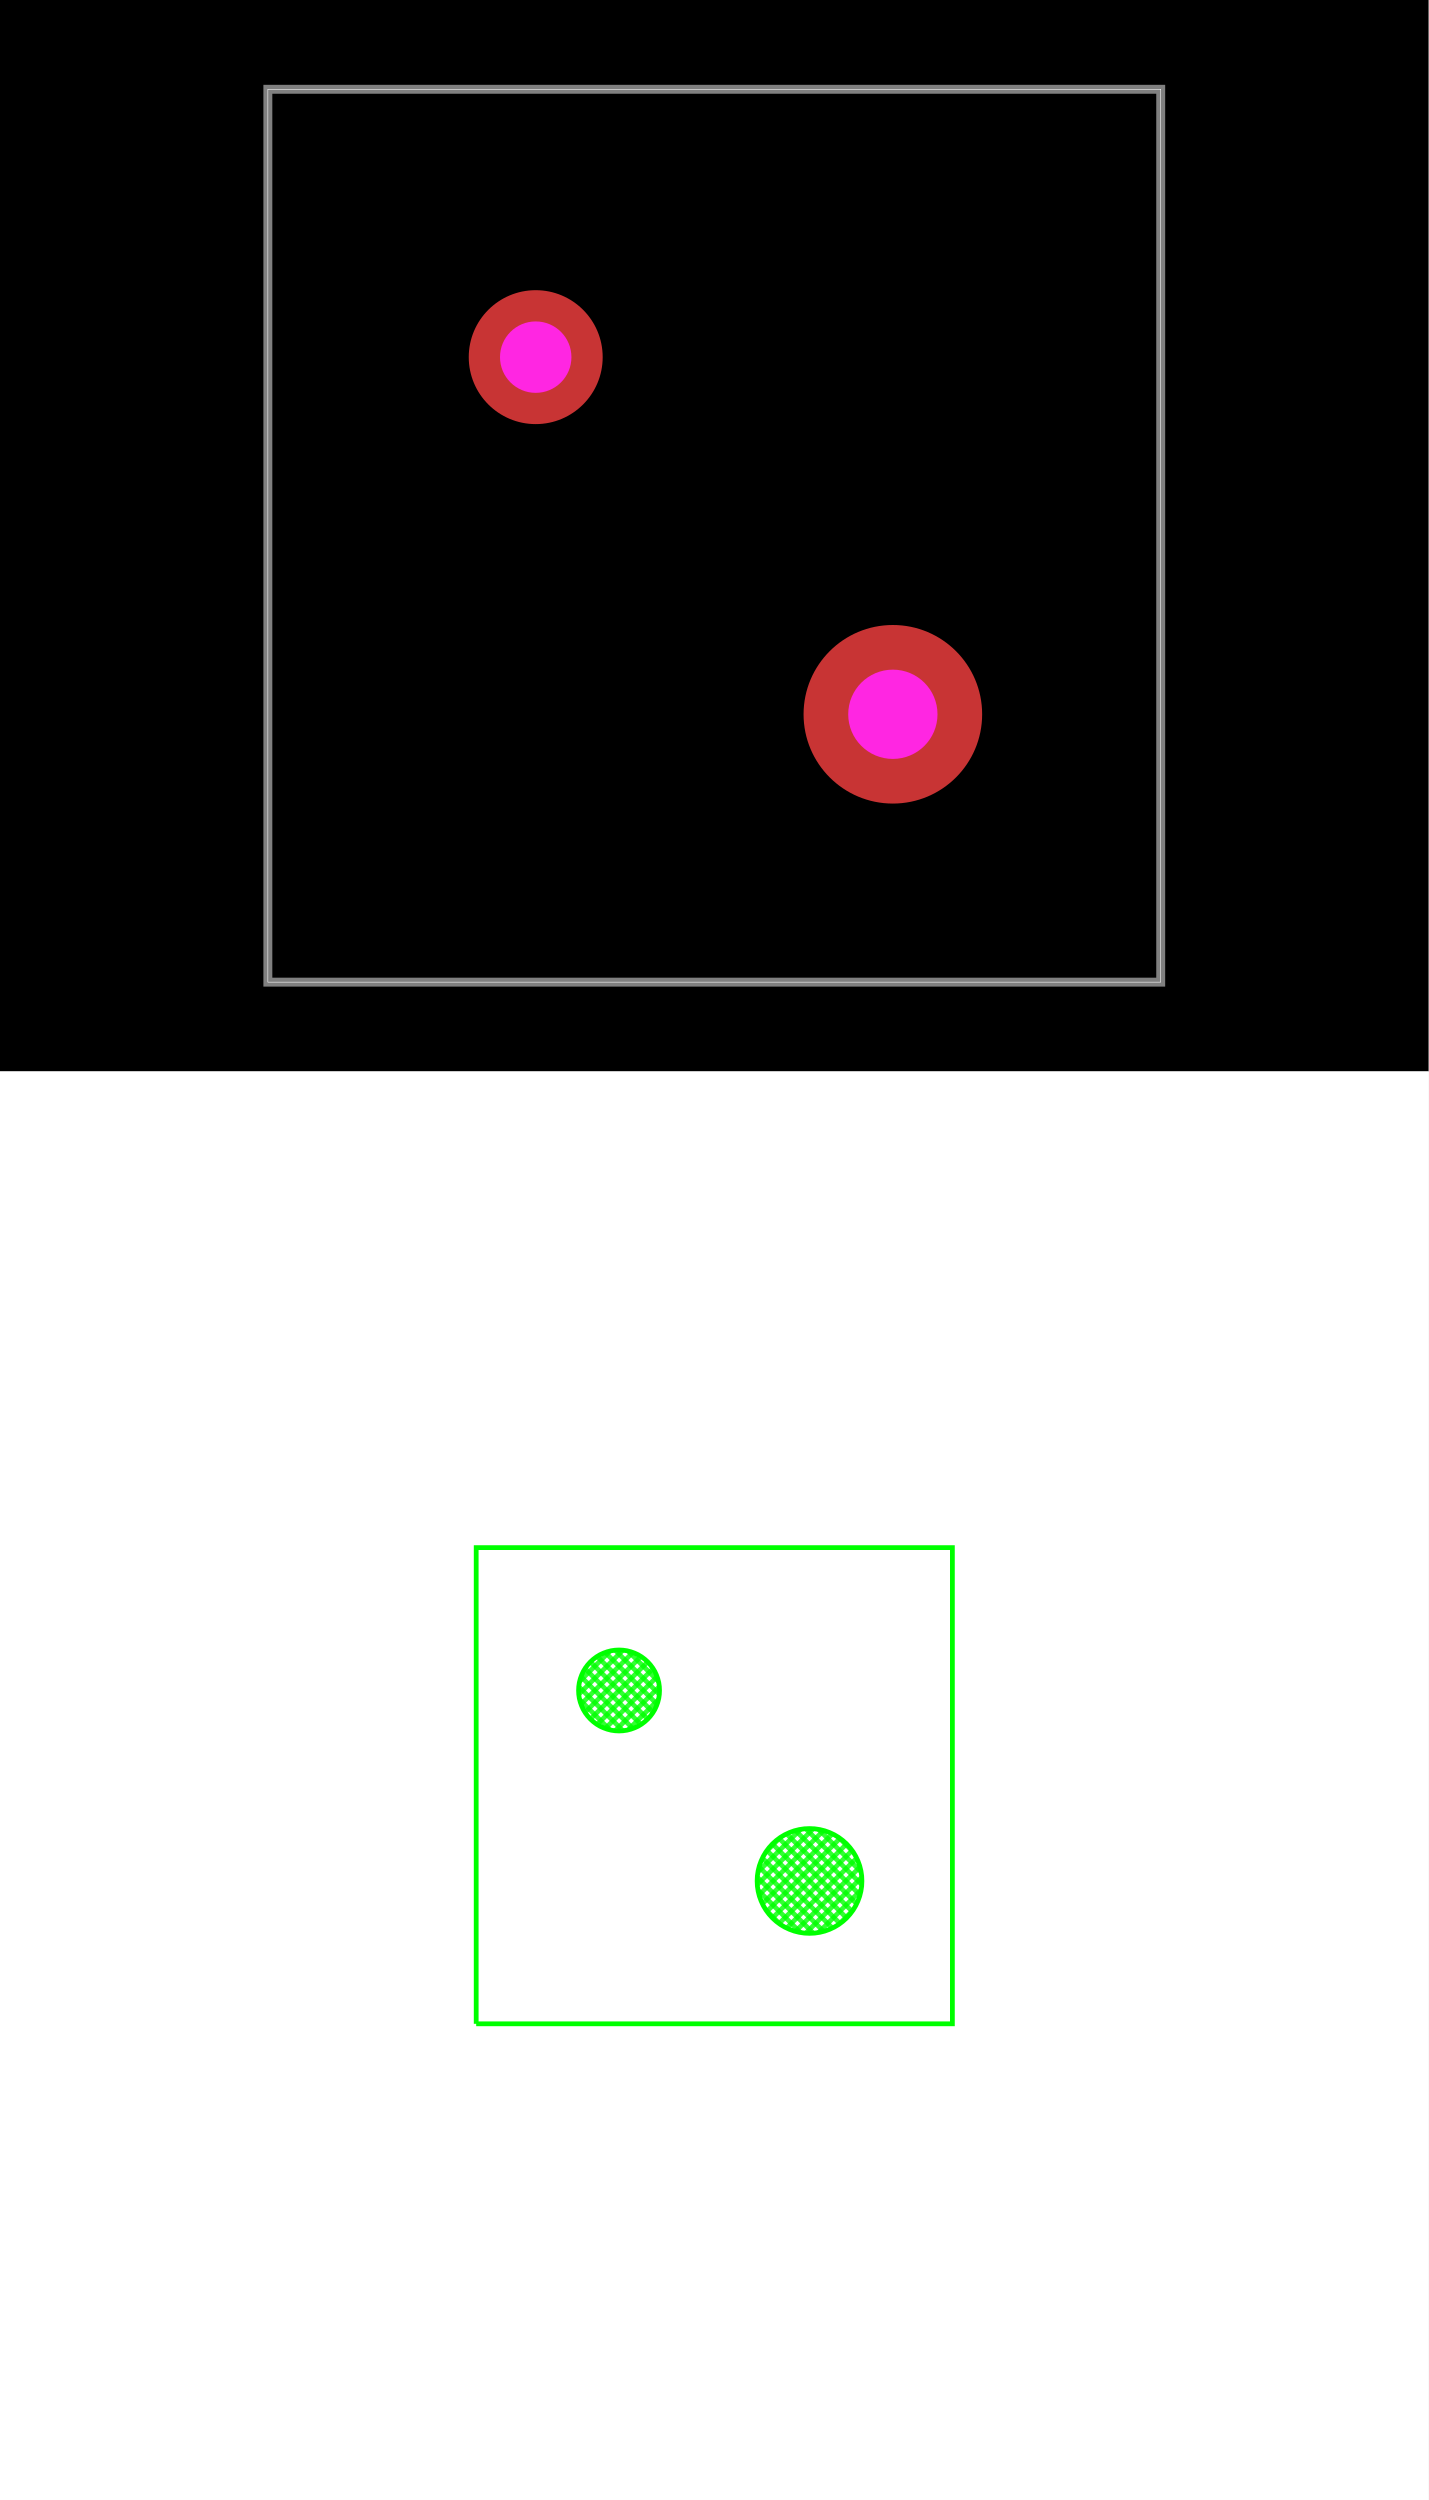
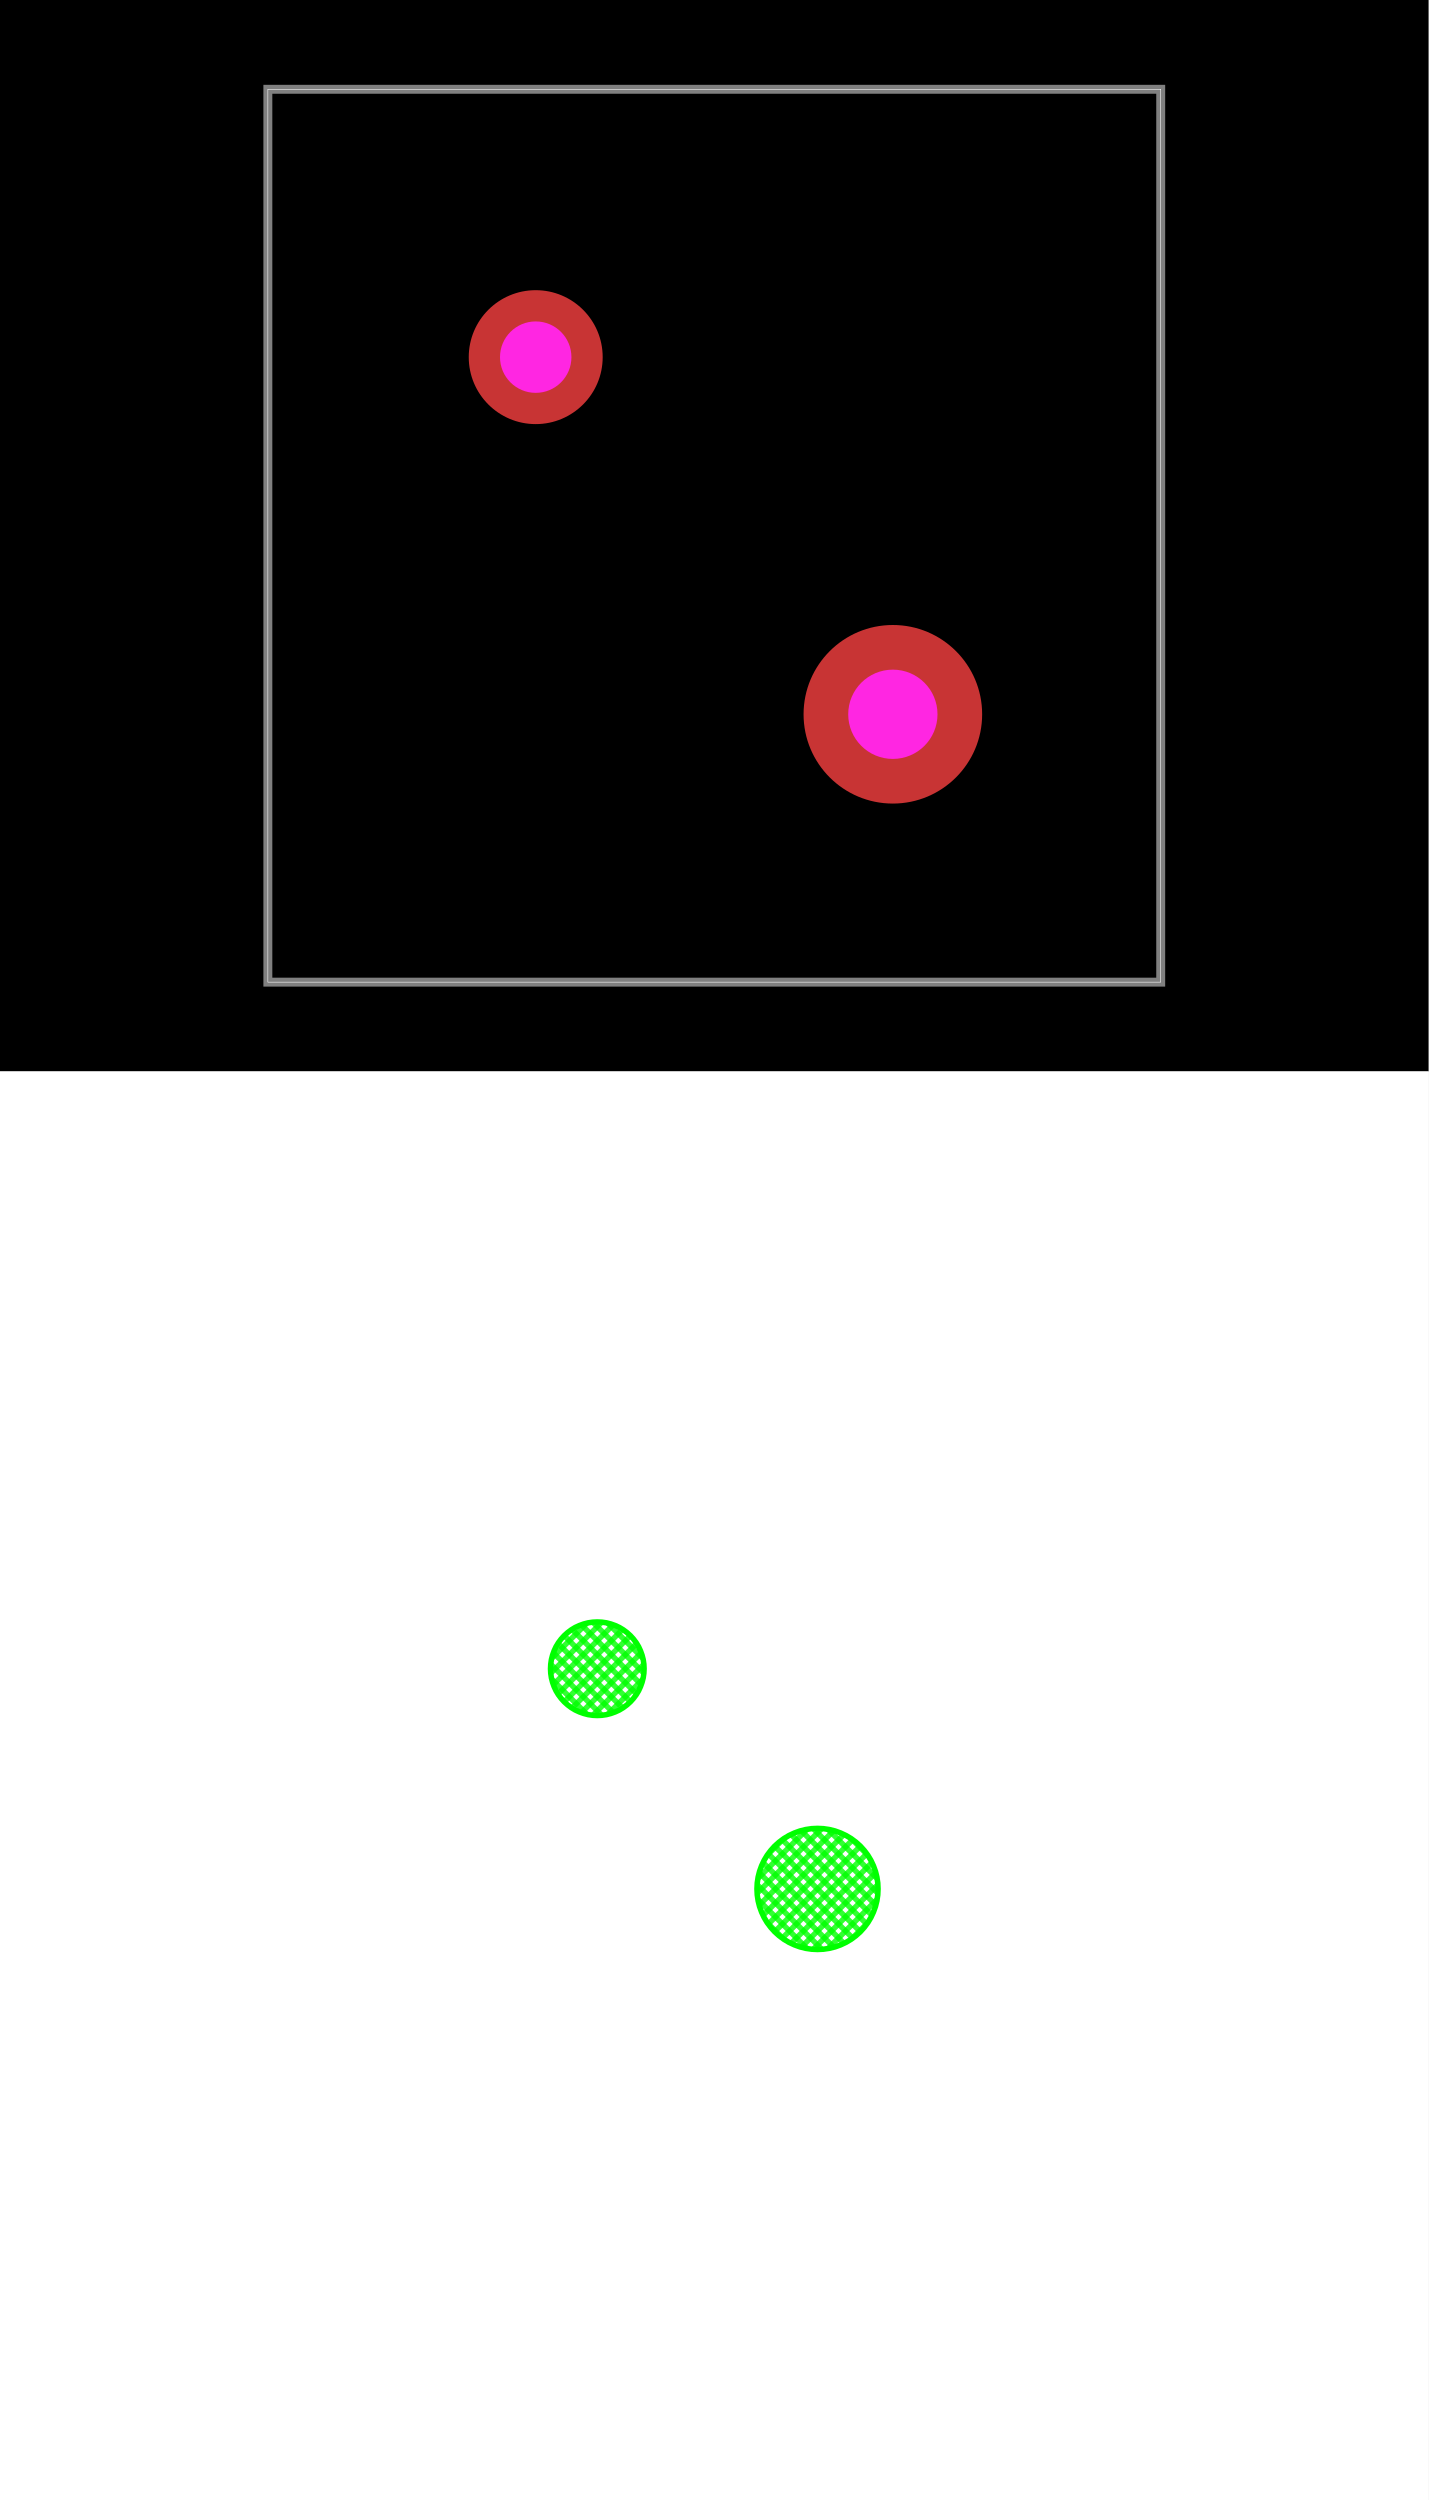
<svg xmlns="http://www.w3.org/2000/svg" width="800" height="1400" viewBox="0 0 800 1400">
  <g transform="translate(0, 0)">
    <style />
    <rect class="boundary" x="0" y="0" fill="#000" width="800" height="600" data-type="pcb_background" data-pcb-layer="global" />
    <rect class="pcb-boundary" fill="none" stroke="#fff" stroke-width="0.3" x="150" y="50" width="500" height="500" data-type="pcb_boundary" data-pcb-layer="global" />
    <path class="pcb-board" d="M 150 550 L 650 550 L 650 50 L 150 50 Z" fill="none" stroke="rgba(255, 255, 255, 0.5)" stroke-width="5" data-type="pcb_board" data-pcb-layer="board" />
    <g data-type="pcb_via" data-pcb-layer="through">
      <circle class="pcb-hole-outer" fill="rgb(200, 52, 52)" cx="300" cy="200" r="37.5" data-type="pcb_via" data-pcb-layer="top" />
      <circle class="pcb-hole-inner" fill="#FF26E2" cx="300" cy="200" r="20" data-type="pcb_via" data-pcb-layer="drill" />
    </g>
    <g data-type="pcb_via" data-pcb-layer="through">
      <circle class="pcb-hole-outer" fill="rgb(200, 52, 52)" cx="500" cy="400" r="50" data-type="pcb_via" data-pcb-layer="top" />
      <circle class="pcb-hole-inner" fill="#FF26E2" cx="500" cy="400" r="25" data-type="pcb_via" data-pcb-layer="drill" />
    </g>
  </g>
-   <g transform="translate(0, 600) scale(26.66667, 26.66667) translate(14.9, 14.9)">
-     <rect x="-14.9" y="-14.9" width="30" height="30" fill="white" />
-     <g transform="matrix(1 0 0 -1 0 0.2)">
+   <g transform="translate(0, 600) scale(30.82852, 30.82852) translate(12.75, 13)">
+     <rect x="-12.75" y="-13" width="25.95" height="25.95" fill="white" />
+     <g transform="matrix(1 0 0 -1 0 -0.05)">
      <g transform="matrix(1,0,0,1,0,0)">
-         <path d="M -4.9 -4.9 L 5.1 -4.9 L 5.1 5.1 L -4.9 5.1 L -4.9 -4.9 L -4.9 -4.9" fill="none" stroke="#00FF00" stroke-width="0.1" />
-       </g>
-       <g transform="matrix(1,0,0,1,0,0)">
-         <clipPath id="clip-1766780685843-tg6wbirps__stack1">
+         <clipPath id="clip-1767469930241-si3su3gx9__stack1">
          <path d="M -1.05 2.1 L -1.054 2.183 L -1.066 2.266 L -1.087 2.347 L -1.115 2.425 L -1.15 2.501 L -1.193 2.572 L -1.243 2.639 L -1.299 2.701 L -1.361 2.757 L -1.428 2.807 L -1.499 2.85 L -1.575 2.885 L -1.653 2.913 L -1.734 2.934 L -1.817 2.946 L -1.9 2.95 L -1.983 2.946 L -2.066 2.934 L -2.147 2.913 L -2.225 2.885 L -2.301 2.85 L -2.372 2.807 L -2.439 2.757 L -2.501 2.701 L -2.557 2.639 L -2.607 2.572 L -2.65 2.501 L -2.685 2.425 L -2.713 2.347 L -2.734 2.266 L -2.746 2.183 L -2.75 2.1 L -2.746 2.017 L -2.734 1.934 L -2.713 1.853 L -2.685 1.775 L -2.65 1.699 L -2.607 1.628 L -2.557 1.561 L -2.501 1.499 L -2.439 1.443 L -2.372 1.393 L -2.301 1.35 L -2.225 1.315 L -2.147 1.287 L -2.066 1.266 L -1.983 1.254 L -1.9 1.25 L -1.817 1.254 L -1.734 1.266 L -1.653 1.287 L -1.575 1.315 L -1.499 1.35 L -1.428 1.393 L -1.361 1.443 L -1.299 1.499 L -1.243 1.561 L -1.193 1.628 L -1.15 1.699 L -1.115 1.775 L -1.087 1.853 L -1.066 1.934 L -1.054 2.017 L -1.05 2.1 L -1.05 2.1 Z" />
        </clipPath>
-         <g clip-path="url(#clip-1766780685843-tg6wbirps__stack1)">
+         <g clip-path="url(#clip-1767469930241-si3su3gx9__stack1)">
          <line x1="-1.223" y1="1.25" x2="-1.05" y2="1.423" stroke="#00FF00" stroke-width="0.1" stroke-opacity="0.8" />
          <line x1="-1.477" y1="1.25" x2="-1.05" y2="1.677" stroke="#00FF00" stroke-width="0.1" stroke-opacity="0.8" />
          <line x1="-1.732" y1="1.25" x2="-1.05" y2="1.932" stroke="#00FF00" stroke-width="0.1" stroke-opacity="0.8" />
          <line x1="-1.986" y1="1.25" x2="-1.05" y2="2.186" stroke="#00FF00" stroke-width="0.1" stroke-opacity="0.8" />
          <line x1="-2.241" y1="1.25" x2="-1.05" y2="2.441" stroke="#00FF00" stroke-width="0.1" stroke-opacity="0.8" />
          <line x1="-2.495" y1="1.25" x2="-1.05" y2="2.695" stroke="#00FF00" stroke-width="0.1" stroke-opacity="0.8" />
          <line x1="-2.75" y1="1.25" x2="-1.05" y2="2.95" stroke="#00FF00" stroke-width="0.1" stroke-opacity="0.8" />
          <line x1="-2.75" y1="1.505" x2="-1.305" y2="2.95" stroke="#00FF00" stroke-width="0.1" stroke-opacity="0.8" />
          <line x1="-2.75" y1="1.759" x2="-1.559" y2="2.95" stroke="#00FF00" stroke-width="0.1" stroke-opacity="0.8" />
          <line x1="-2.75" y1="2.014" x2="-1.814" y2="2.95" stroke="#00FF00" stroke-width="0.1" stroke-opacity="0.8" />
          <line x1="-2.75" y1="2.268" x2="-2.068" y2="2.95" stroke="#00FF00" stroke-width="0.1" stroke-opacity="0.8" />
          <line x1="-2.75" y1="2.523" x2="-2.323" y2="2.95" stroke="#00FF00" stroke-width="0.1" stroke-opacity="0.8" />
          <line x1="-2.75" y1="2.777" x2="-2.577" y2="2.95" stroke="#00FF00" stroke-width="0.1" stroke-opacity="0.8" />
          <line x1="-1.05" y1="2.777" x2="-1.223" y2="2.95" stroke="#00FF00" stroke-width="0.1" stroke-opacity="0.8" />
          <line x1="-1.05" y1="2.523" x2="-1.477" y2="2.95" stroke="#00FF00" stroke-width="0.1" stroke-opacity="0.8" />
          <line x1="-1.05" y1="2.268" x2="-1.732" y2="2.95" stroke="#00FF00" stroke-width="0.1" stroke-opacity="0.8" />
          <line x1="-1.05" y1="2.014" x2="-1.986" y2="2.95" stroke="#00FF00" stroke-width="0.1" stroke-opacity="0.8" />
          <line x1="-1.05" y1="1.759" x2="-2.241" y2="2.95" stroke="#00FF00" stroke-width="0.1" stroke-opacity="0.8" />
          <line x1="-1.05" y1="1.505" x2="-2.495" y2="2.95" stroke="#00FF00" stroke-width="0.1" stroke-opacity="0.8" />
          <line x1="-1.05" y1="1.25" x2="-2.75" y2="2.95" stroke="#00FF00" stroke-width="0.1" stroke-opacity="0.8" />
          <line x1="-1.305" y1="1.25" x2="-2.75" y2="2.695" stroke="#00FF00" stroke-width="0.1" stroke-opacity="0.8" />
          <line x1="-1.559" y1="1.25" x2="-2.75" y2="2.441" stroke="#00FF00" stroke-width="0.1" stroke-opacity="0.8" />
          <line x1="-1.814" y1="1.25" x2="-2.75" y2="2.186" stroke="#00FF00" stroke-width="0.1" stroke-opacity="0.8" />
          <line x1="-2.068" y1="1.25" x2="-2.75" y2="1.932" stroke="#00FF00" stroke-width="0.1" stroke-opacity="0.8" />
          <line x1="-2.323" y1="1.25" x2="-2.75" y2="1.677" stroke="#00FF00" stroke-width="0.1" stroke-opacity="0.8" />
          <line x1="-2.577" y1="1.25" x2="-2.75" y2="1.423" stroke="#00FF00" stroke-width="0.1" stroke-opacity="0.8" />
        </g>
        <path d="M -1.05 2.1 L -1.054 2.183 L -1.066 2.266 L -1.087 2.347 L -1.115 2.425 L -1.15 2.501 L -1.193 2.572 L -1.243 2.639 L -1.299 2.701 L -1.361 2.757 L -1.428 2.807 L -1.499 2.85 L -1.575 2.885 L -1.653 2.913 L -1.734 2.934 L -1.817 2.946 L -1.9 2.95 L -1.983 2.946 L -2.066 2.934 L -2.147 2.913 L -2.225 2.885 L -2.301 2.85 L -2.372 2.807 L -2.439 2.757 L -2.501 2.701 L -2.557 2.639 L -2.607 2.572 L -2.65 2.501 L -2.685 2.425 L -2.713 2.347 L -2.734 2.266 L -2.746 2.183 L -2.75 2.1 L -2.746 2.017 L -2.734 1.934 L -2.713 1.853 L -2.685 1.775 L -2.65 1.699 L -2.607 1.628 L -2.557 1.561 L -2.501 1.499 L -2.439 1.443 L -2.372 1.393 L -2.301 1.35 L -2.225 1.315 L -2.147 1.287 L -2.066 1.266 L -1.983 1.254 L -1.9 1.25 L -1.817 1.254 L -1.734 1.266 L -1.653 1.287 L -1.575 1.315 L -1.499 1.35 L -1.428 1.393 L -1.361 1.443 L -1.299 1.499 L -1.243 1.561 L -1.193 1.628 L -1.15 1.699 L -1.115 1.775 L -1.087 1.853 L -1.066 1.934 L -1.054 2.017 L -1.05 2.1 L -1.05 2.1 Z" fill="none" stroke="#00FF00" stroke-width="0.1" />
      </g>
      <g transform="matrix(1,0,0,1,0,0)">
-         <clipPath id="clip-1766780685843-d15hgz8qu__stack1">
+         <clipPath id="clip-1767469930242-v1d1tef7u__stack1">
          <path d="M 3.2 -1.9 L 3.195 -1.792 L 3.179 -1.685 L 3.153 -1.581 L 3.116 -1.479 L 3.07 -1.381 L 3.015 -1.289 L 2.95 -1.202 L 2.878 -1.122 L 2.798 -1.05 L 2.711 -0.985 L 2.619 -0.93 L 2.521 -0.884 L 2.419 -0.847 L 2.315 -0.821 L 2.208 -0.805 L 2.1 -0.8 L 1.992 -0.805 L 1.885 -0.821 L 1.781 -0.847 L 1.679 -0.884 L 1.581 -0.93 L 1.489 -0.985 L 1.402 -1.05 L 1.322 -1.122 L 1.25 -1.202 L 1.185 -1.289 L 1.13 -1.381 L 1.084 -1.479 L 1.047 -1.581 L 1.021 -1.685 L 1.005 -1.792 L 1 -1.9 L 1.005 -2.008 L 1.021 -2.115 L 1.047 -2.219 L 1.084 -2.321 L 1.13 -2.419 L 1.185 -2.511 L 1.25 -2.598 L 1.322 -2.678 L 1.402 -2.75 L 1.489 -2.815 L 1.581 -2.87 L 1.679 -2.916 L 1.781 -2.953 L 1.885 -2.979 L 1.992 -2.995 L 2.1 -3 L 2.208 -2.995 L 2.315 -2.979 L 2.419 -2.953 L 2.521 -2.916 L 2.619 -2.87 L 2.711 -2.815 L 2.798 -2.75 L 2.878 -2.678 L 2.95 -2.598 L 3.015 -2.511 L 3.07 -2.419 L 3.116 -2.321 L 3.153 -2.219 L 3.179 -2.115 L 3.195 -2.008 L 3.2 -1.9 L 3.2 -1.9 Z" />
        </clipPath>
-         <g clip-path="url(#clip-1766780685843-d15hgz8qu__stack1)">
+         <g clip-path="url(#clip-1767469930242-v1d1tef7u__stack1)">
          <line x1="3.036" y1="-3" x2="3.2" y2="-2.836" stroke="#00FF00" stroke-width="0.1" stroke-opacity="0.8" />
          <line x1="2.782" y1="-3" x2="3.2" y2="-2.582" stroke="#00FF00" stroke-width="0.1" stroke-opacity="0.8" />
          <line x1="2.527" y1="-3" x2="3.2" y2="-2.327" stroke="#00FF00" stroke-width="0.1" stroke-opacity="0.8" />
          <line x1="2.273" y1="-3" x2="3.2" y2="-2.073" stroke="#00FF00" stroke-width="0.1" stroke-opacity="0.8" />
          <line x1="2.018" y1="-3" x2="3.2" y2="-1.818" stroke="#00FF00" stroke-width="0.1" stroke-opacity="0.8" />
          <line x1="1.764" y1="-3" x2="3.2" y2="-1.564" stroke="#00FF00" stroke-width="0.1" stroke-opacity="0.8" />
          <line x1="1.509" y1="-3" x2="3.2" y2="-1.309" stroke="#00FF00" stroke-width="0.1" stroke-opacity="0.8" />
          <line x1="1.255" y1="-3" x2="3.2" y2="-1.055" stroke="#00FF00" stroke-width="0.1" stroke-opacity="0.8" />
          <line x1="1" y1="-3" x2="3.2" y2="-0.8" stroke="#00FF00" stroke-width="0.1" stroke-opacity="0.8" />
          <line x1="1" y1="-2.745" x2="2.945" y2="-0.8" stroke="#00FF00" stroke-width="0.1" stroke-opacity="0.8" />
          <line x1="1" y1="-2.491" x2="2.691" y2="-0.8" stroke="#00FF00" stroke-width="0.1" stroke-opacity="0.8" />
          <line x1="1" y1="-2.236" x2="2.436" y2="-0.8" stroke="#00FF00" stroke-width="0.1" stroke-opacity="0.8" />
          <line x1="1" y1="-1.982" x2="2.182" y2="-0.8" stroke="#00FF00" stroke-width="0.1" stroke-opacity="0.8" />
          <line x1="1" y1="-1.727" x2="1.927" y2="-0.8" stroke="#00FF00" stroke-width="0.1" stroke-opacity="0.8" />
          <line x1="1" y1="-1.473" x2="1.673" y2="-0.8" stroke="#00FF00" stroke-width="0.1" stroke-opacity="0.8" />
          <line x1="1" y1="-1.218" x2="1.418" y2="-0.8" stroke="#00FF00" stroke-width="0.1" stroke-opacity="0.8" />
          <line x1="1" y1="-0.964" x2="1.164" y2="-0.8" stroke="#00FF00" stroke-width="0.1" stroke-opacity="0.8" />
          <line x1="3.2" y1="-0.964" x2="3.036" y2="-0.8" stroke="#00FF00" stroke-width="0.1" stroke-opacity="0.8" />
          <line x1="3.2" y1="-1.218" x2="2.782" y2="-0.8" stroke="#00FF00" stroke-width="0.1" stroke-opacity="0.8" />
          <line x1="3.2" y1="-1.473" x2="2.527" y2="-0.8" stroke="#00FF00" stroke-width="0.1" stroke-opacity="0.8" />
          <line x1="3.2" y1="-1.727" x2="2.273" y2="-0.8" stroke="#00FF00" stroke-width="0.1" stroke-opacity="0.8" />
          <line x1="3.2" y1="-1.982" x2="2.018" y2="-0.8" stroke="#00FF00" stroke-width="0.1" stroke-opacity="0.8" />
          <line x1="3.2" y1="-2.236" x2="1.764" y2="-0.8" stroke="#00FF00" stroke-width="0.1" stroke-opacity="0.8" />
          <line x1="3.2" y1="-2.491" x2="1.509" y2="-0.8" stroke="#00FF00" stroke-width="0.1" stroke-opacity="0.8" />
          <line x1="3.2" y1="-2.745" x2="1.255" y2="-0.8" stroke="#00FF00" stroke-width="0.1" stroke-opacity="0.8" />
          <line x1="3.2" y1="-3" x2="1" y2="-0.8" stroke="#00FF00" stroke-width="0.1" stroke-opacity="0.8" />
          <line x1="2.945" y1="-3" x2="1" y2="-1.055" stroke="#00FF00" stroke-width="0.1" stroke-opacity="0.8" />
          <line x1="2.691" y1="-3" x2="1" y2="-1.309" stroke="#00FF00" stroke-width="0.1" stroke-opacity="0.8" />
          <line x1="2.436" y1="-3" x2="1" y2="-1.564" stroke="#00FF00" stroke-width="0.1" stroke-opacity="0.8" />
          <line x1="2.182" y1="-3" x2="1" y2="-1.818" stroke="#00FF00" stroke-width="0.1" stroke-opacity="0.8" />
          <line x1="1.927" y1="-3" x2="1" y2="-2.073" stroke="#00FF00" stroke-width="0.1" stroke-opacity="0.8" />
          <line x1="1.673" y1="-3" x2="1" y2="-2.327" stroke="#00FF00" stroke-width="0.1" stroke-opacity="0.8" />
          <line x1="1.418" y1="-3" x2="1" y2="-2.582" stroke="#00FF00" stroke-width="0.1" stroke-opacity="0.8" />
          <line x1="1.164" y1="-3" x2="1" y2="-2.836" stroke="#00FF00" stroke-width="0.1" stroke-opacity="0.8" />
        </g>
        <path d="M 3.2 -1.9 L 3.195 -1.792 L 3.179 -1.685 L 3.153 -1.581 L 3.116 -1.479 L 3.07 -1.381 L 3.015 -1.289 L 2.95 -1.202 L 2.878 -1.122 L 2.798 -1.05 L 2.711 -0.985 L 2.619 -0.93 L 2.521 -0.884 L 2.419 -0.847 L 2.315 -0.821 L 2.208 -0.805 L 2.1 -0.8 L 1.992 -0.805 L 1.885 -0.821 L 1.781 -0.847 L 1.679 -0.884 L 1.581 -0.93 L 1.489 -0.985 L 1.402 -1.05 L 1.322 -1.122 L 1.25 -1.202 L 1.185 -1.289 L 1.13 -1.381 L 1.084 -1.479 L 1.047 -1.581 L 1.021 -1.685 L 1.005 -1.792 L 1 -1.9 L 1.005 -2.008 L 1.021 -2.115 L 1.047 -2.219 L 1.084 -2.321 L 1.13 -2.419 L 1.185 -2.511 L 1.25 -2.598 L 1.322 -2.678 L 1.402 -2.75 L 1.489 -2.815 L 1.581 -2.87 L 1.679 -2.916 L 1.781 -2.953 L 1.885 -2.979 L 1.992 -2.995 L 2.1 -3 L 2.208 -2.995 L 2.315 -2.979 L 2.419 -2.953 L 2.521 -2.916 L 2.619 -2.87 L 2.711 -2.815 L 2.798 -2.75 L 2.878 -2.678 L 2.95 -2.598 L 3.015 -2.511 L 3.07 -2.419 L 3.116 -2.321 L 3.153 -2.219 L 3.179 -2.115 L 3.195 -2.008 L 3.2 -1.9 L 3.2 -1.9 Z" fill="none" stroke="#00FF00" stroke-width="0.1" />
      </g>
    </g>
  </g>
</svg>
